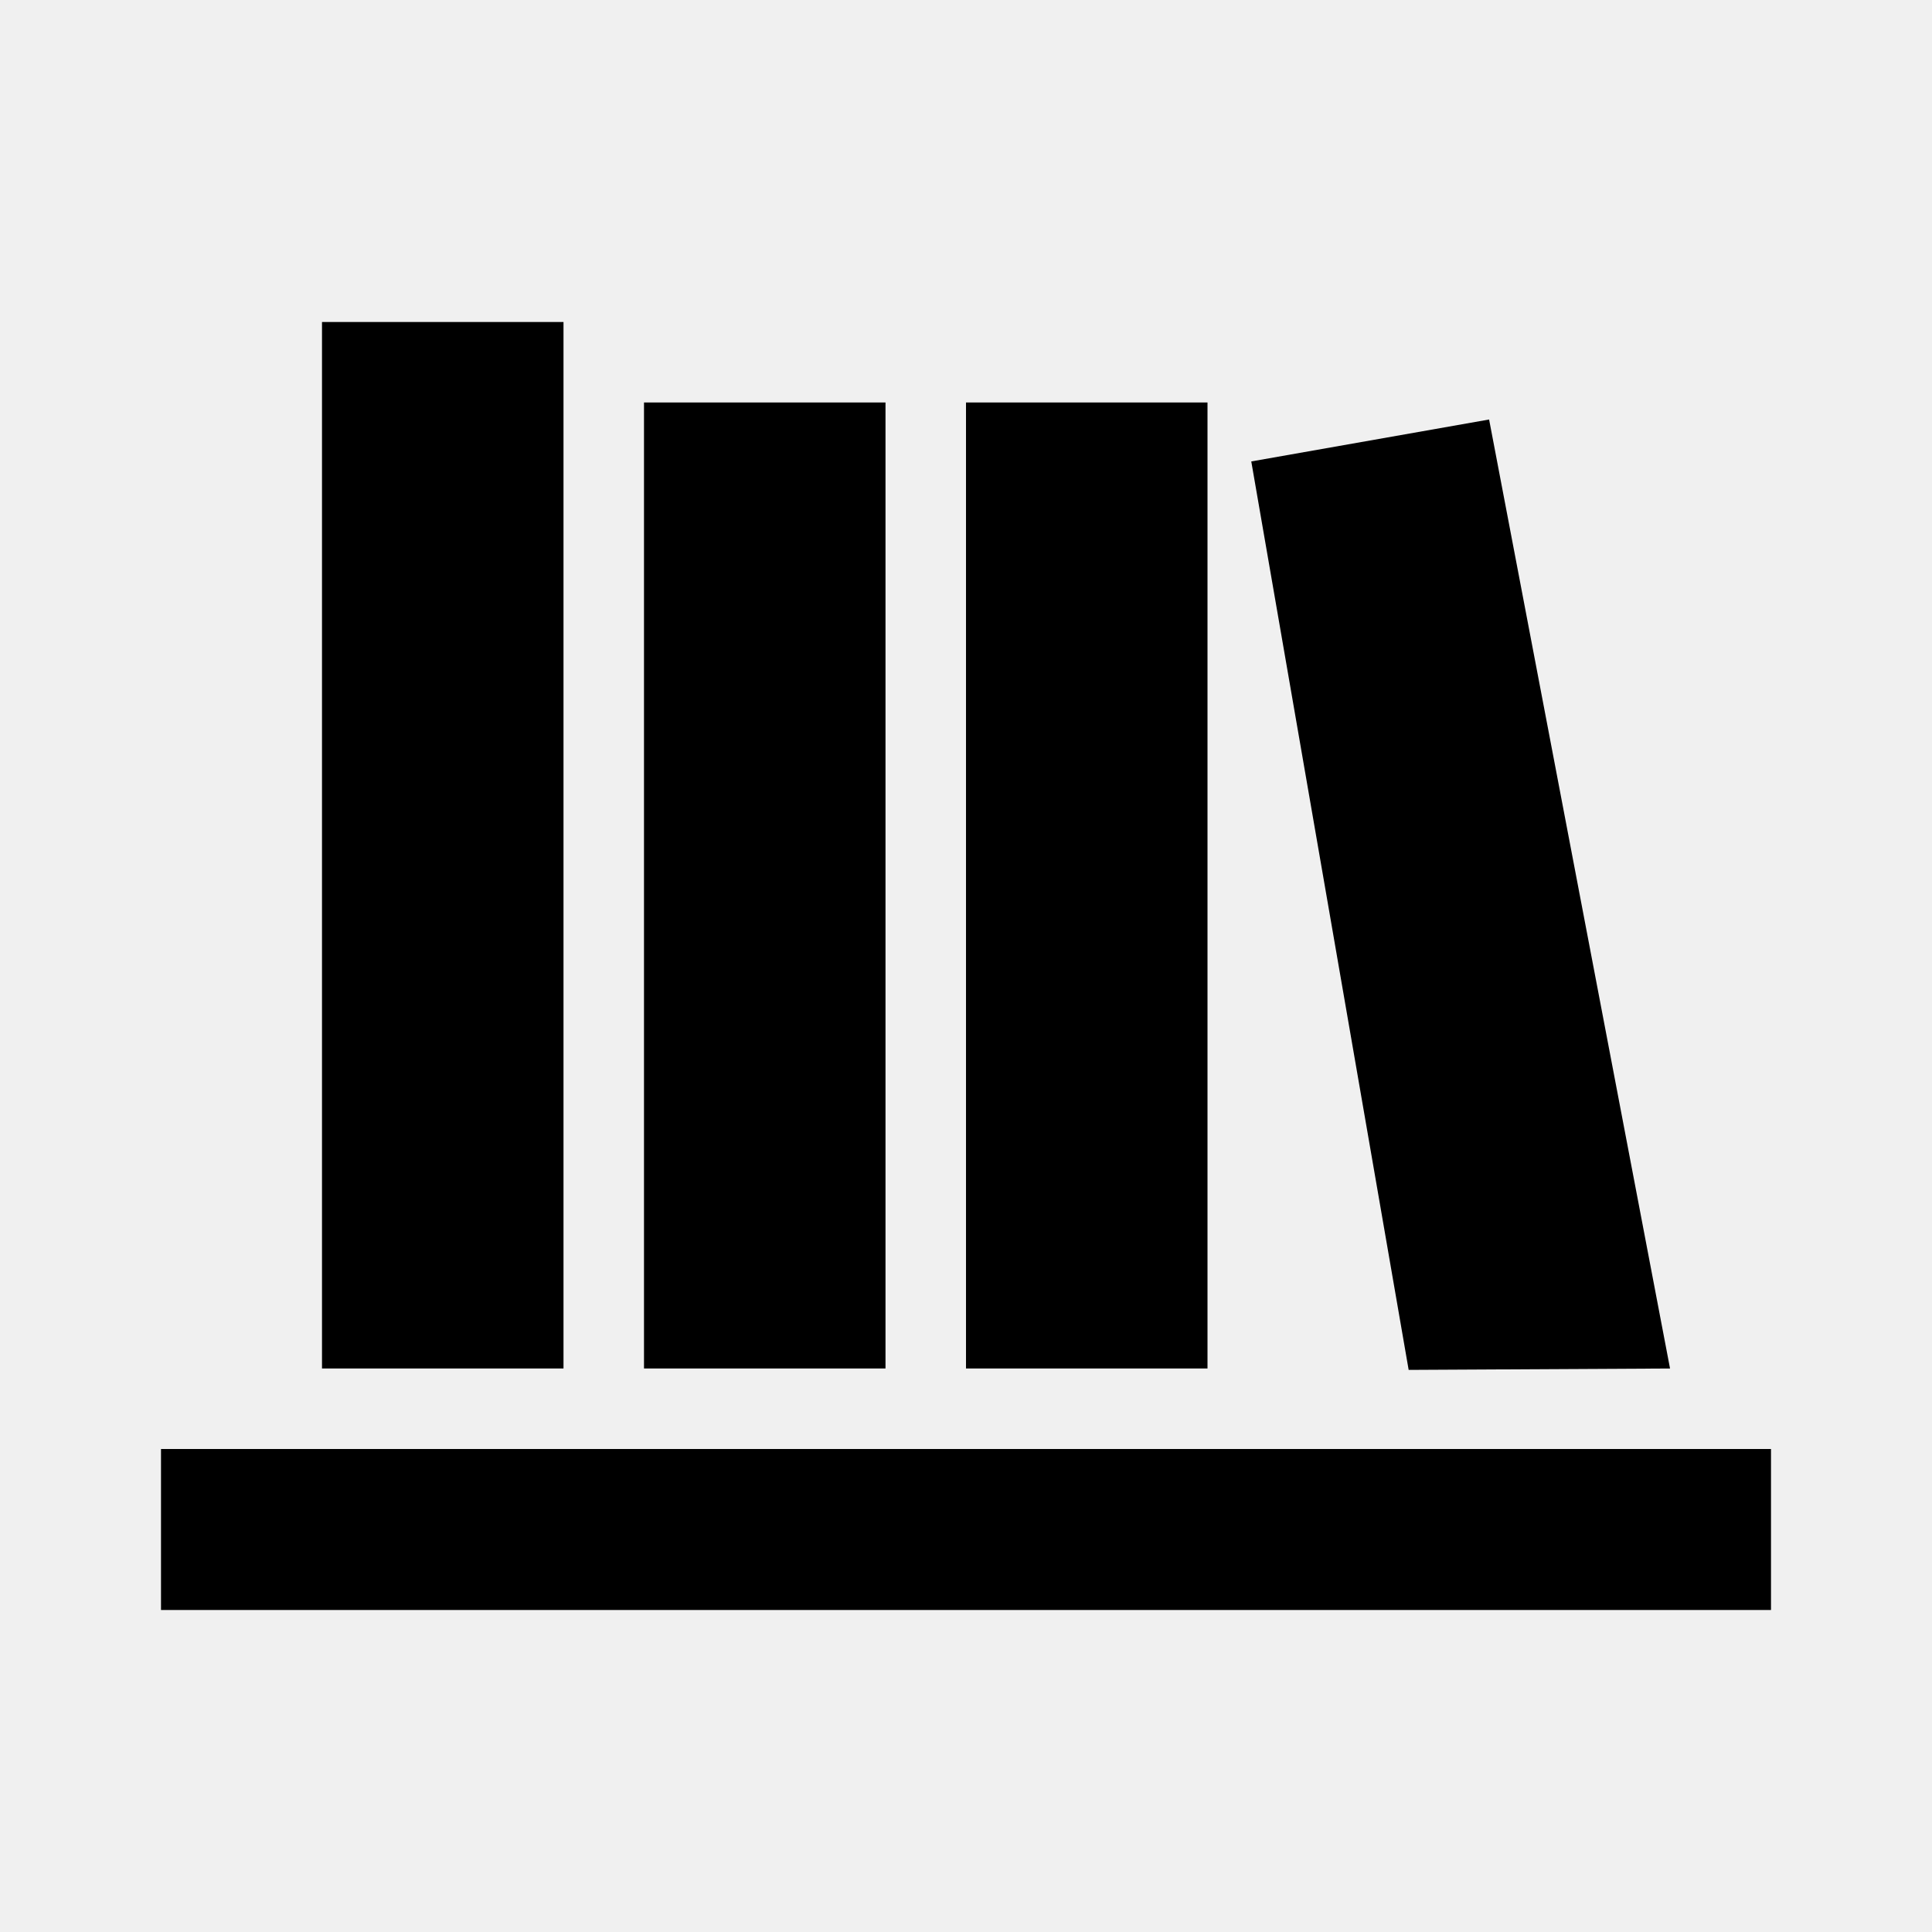
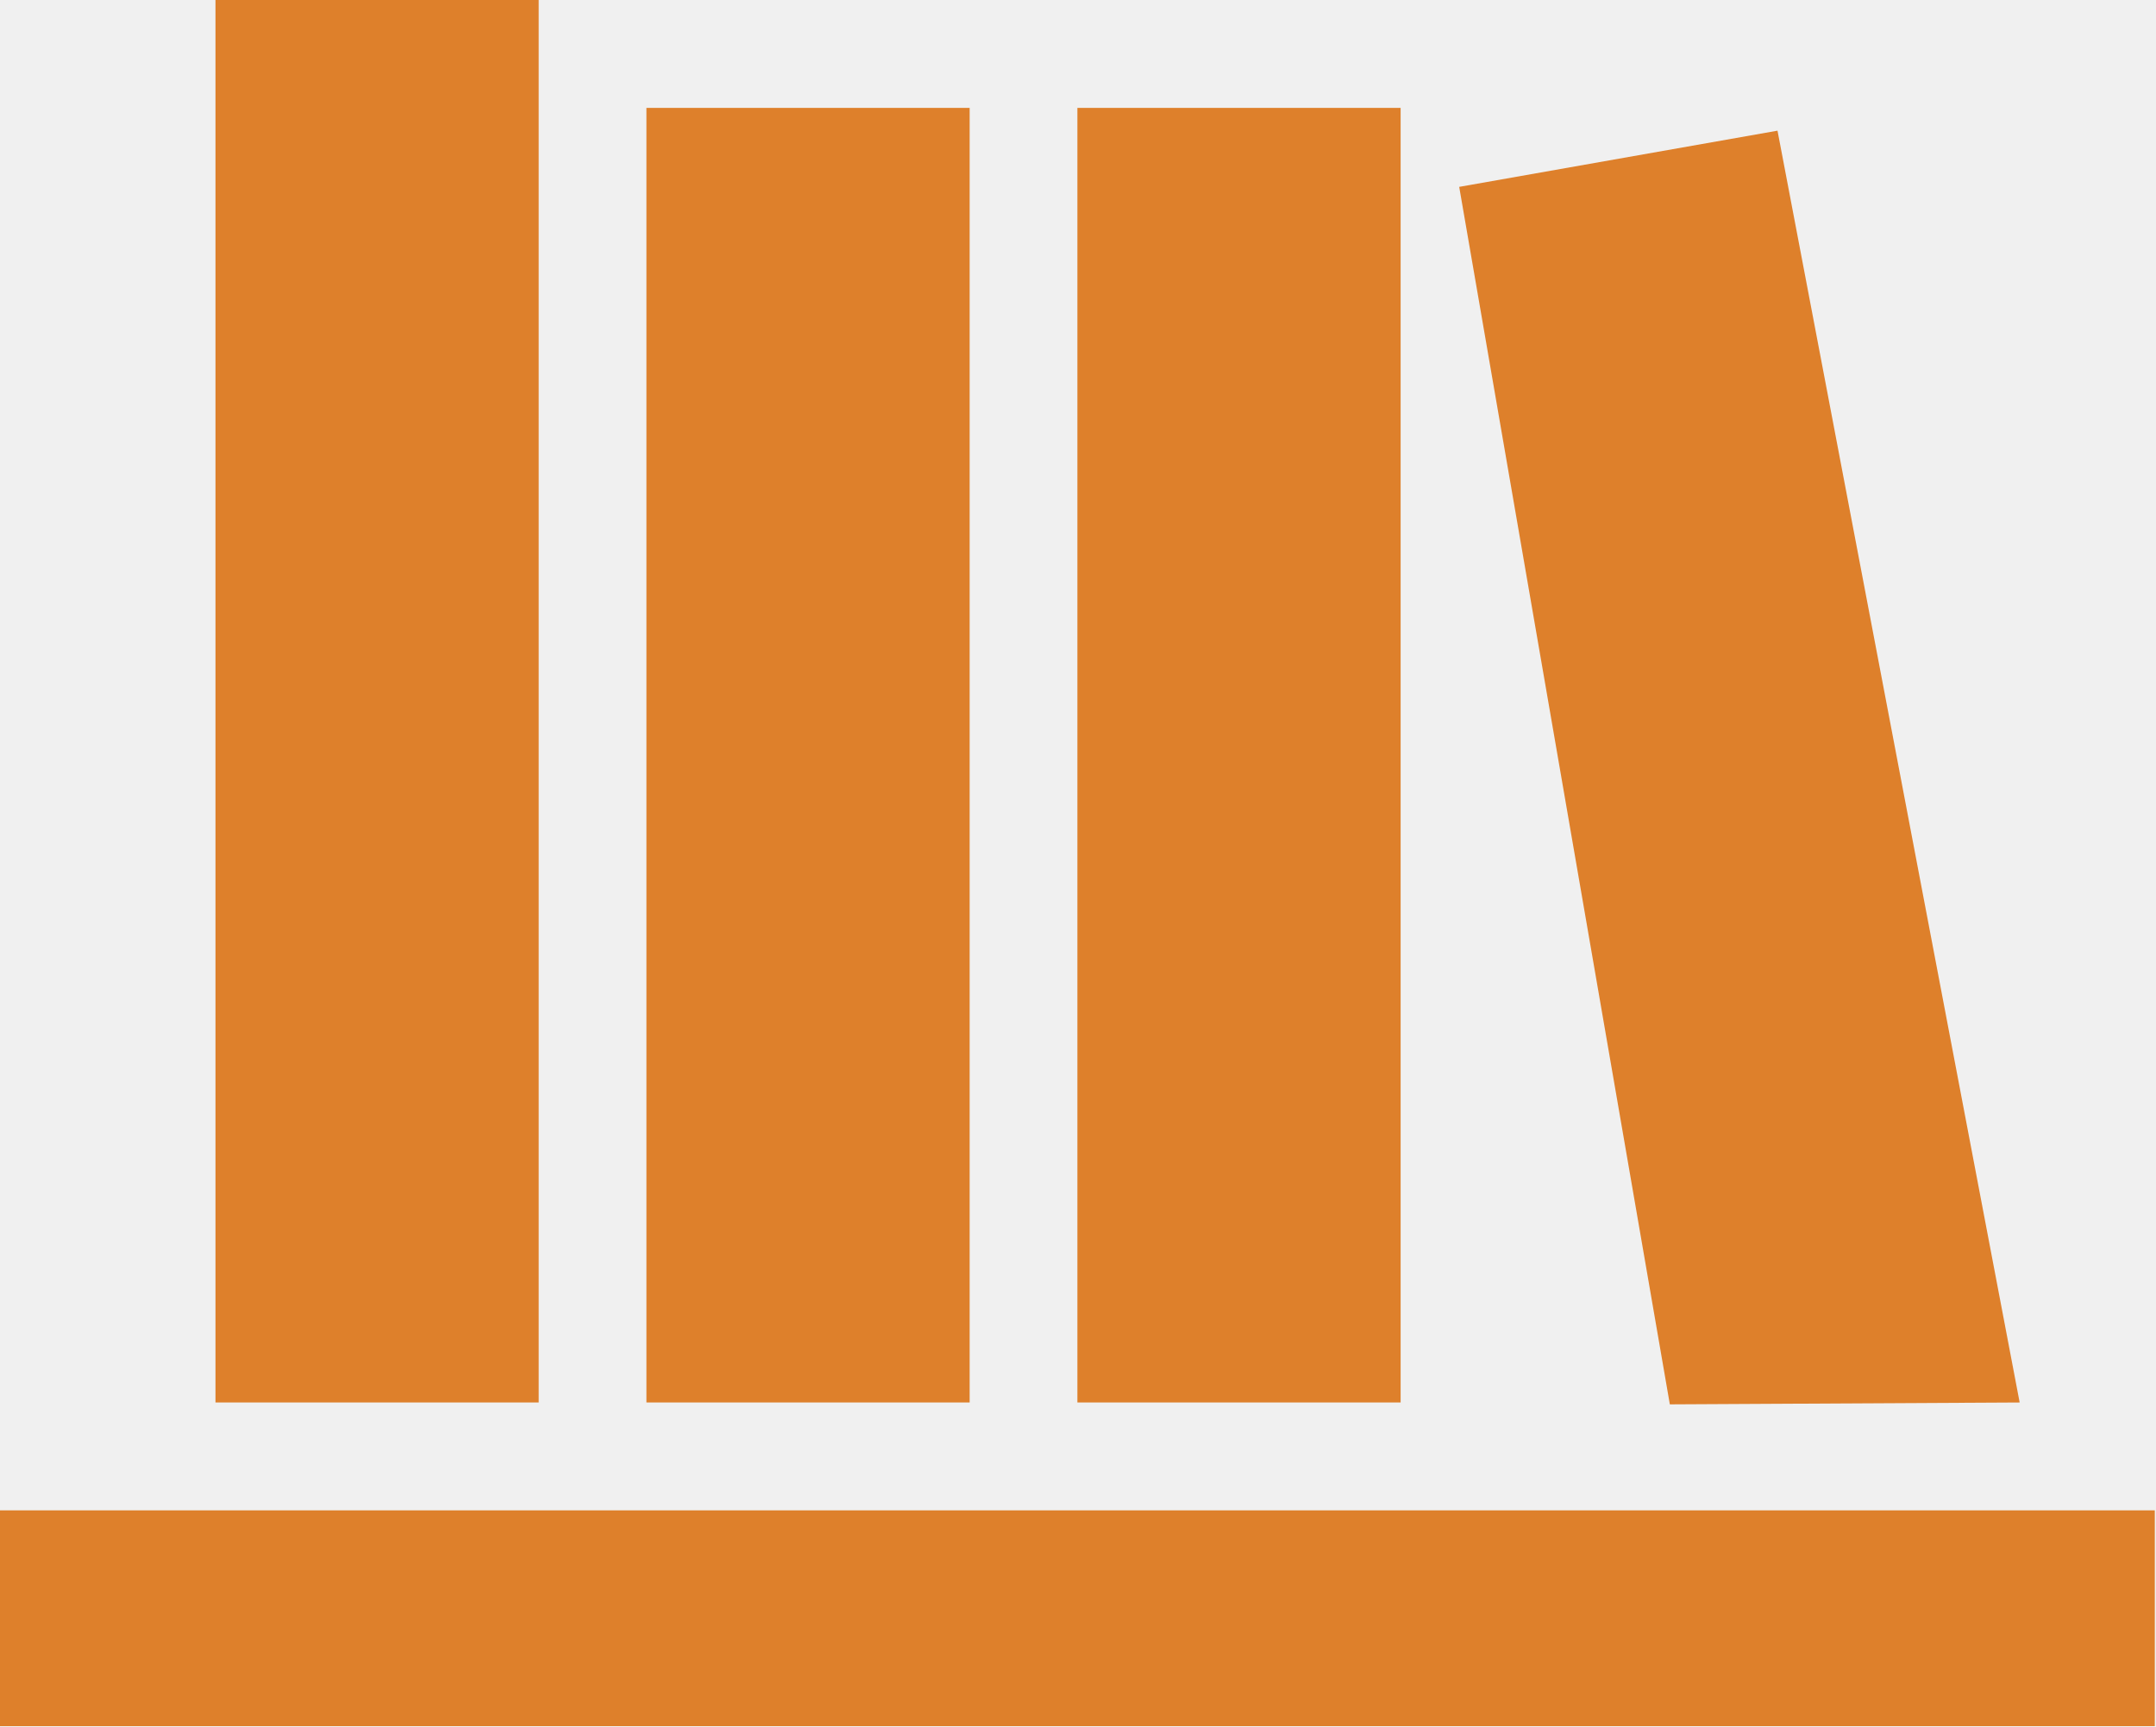
- <svg xmlns="http://www.w3.org/2000/svg" width="800px" height="800px" viewBox="0 0 512 512" version="1.1">
-   <g id="Page-1" stroke="none" stroke-width="1" fill="none" fill-rule="evenodd">
-     <g id="Combined-Shape" fill="#000000" transform="translate(42.66667, 85.33333)">
-       <path d="M3.55271368e-14,298.667 L426.667,298.667 L426.667,341.333 L3.55271368e-14,341.333 L3.55271368e-14,298.667 Z M42.667,1.42108547e-14 L106.667,1.42108547e-14 L106.667,277.333 L42.667,277.333 L42.667,1.42108547e-14 Z M128,21.333 L192,21.333 L192,277.333 L128,277.333 L128,21.333 Z M288.934,36.952 L351.961,25.839 L399.91,277.333 L330.642,277.703 L288.934,36.952 Z M213.333,21.333 L277.333,21.333 L277.333,277.333 L213.333,277.333 L213.333,21.333 Z">
- 
- </path>
-     </g>
+ <svg xmlns="http://www.w3.org/2000/svg" width="999" height="800" viewBox="0 0 999 800" fill="none">
+   <g clip-path="url(#clip0_74_90)">
+     <path fill-rule="evenodd" clip-rule="evenodd" d="M0 700H998.44V800H0V700ZM99.844 0H249.61V650H99.844V0ZM299.532 50H449.298V650H299.532V50ZM676.132 86.607L823.623 60.559L935.827 650L773.733 650.867L676.132 86.607ZM499.22 50H648.986V650H499.22V50Z" fill="#DE802B" />
  </g>
+   <defs>
+     <clipPath id="clip0_74_90">
+       <rect width="998.44" height="800" fill="white" />
+     </clipPath>
+   </defs>
</svg>
